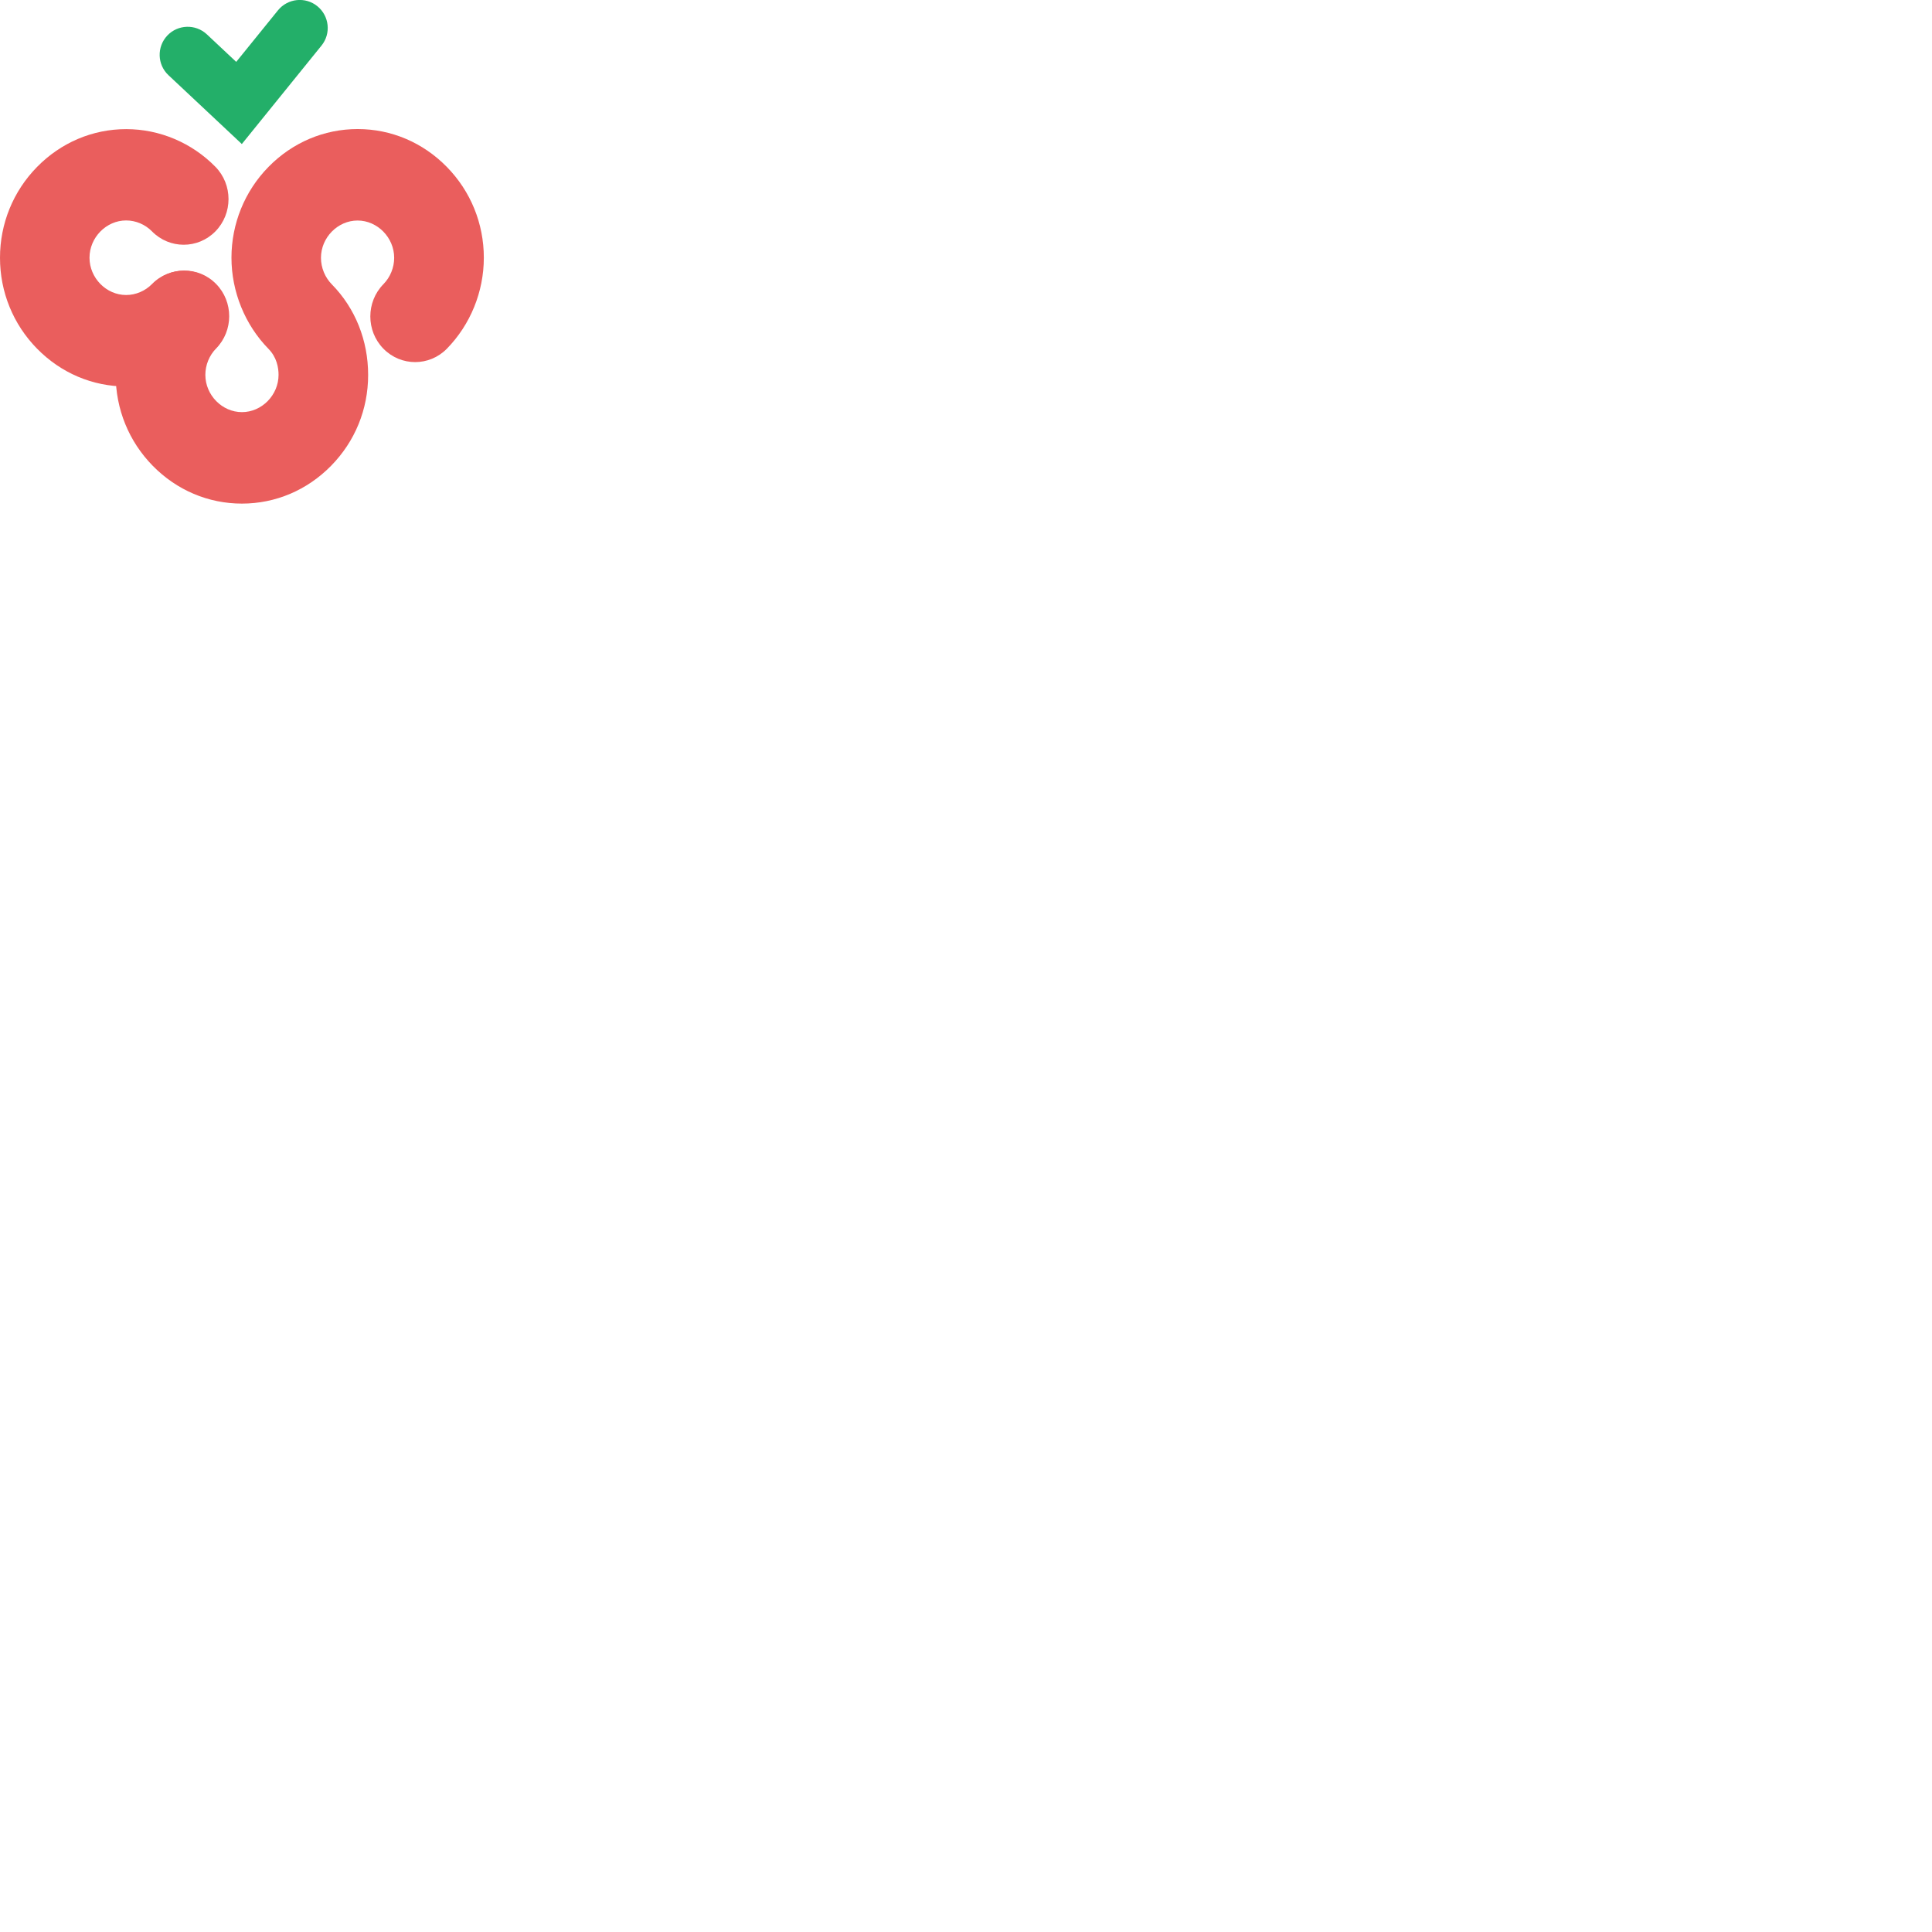
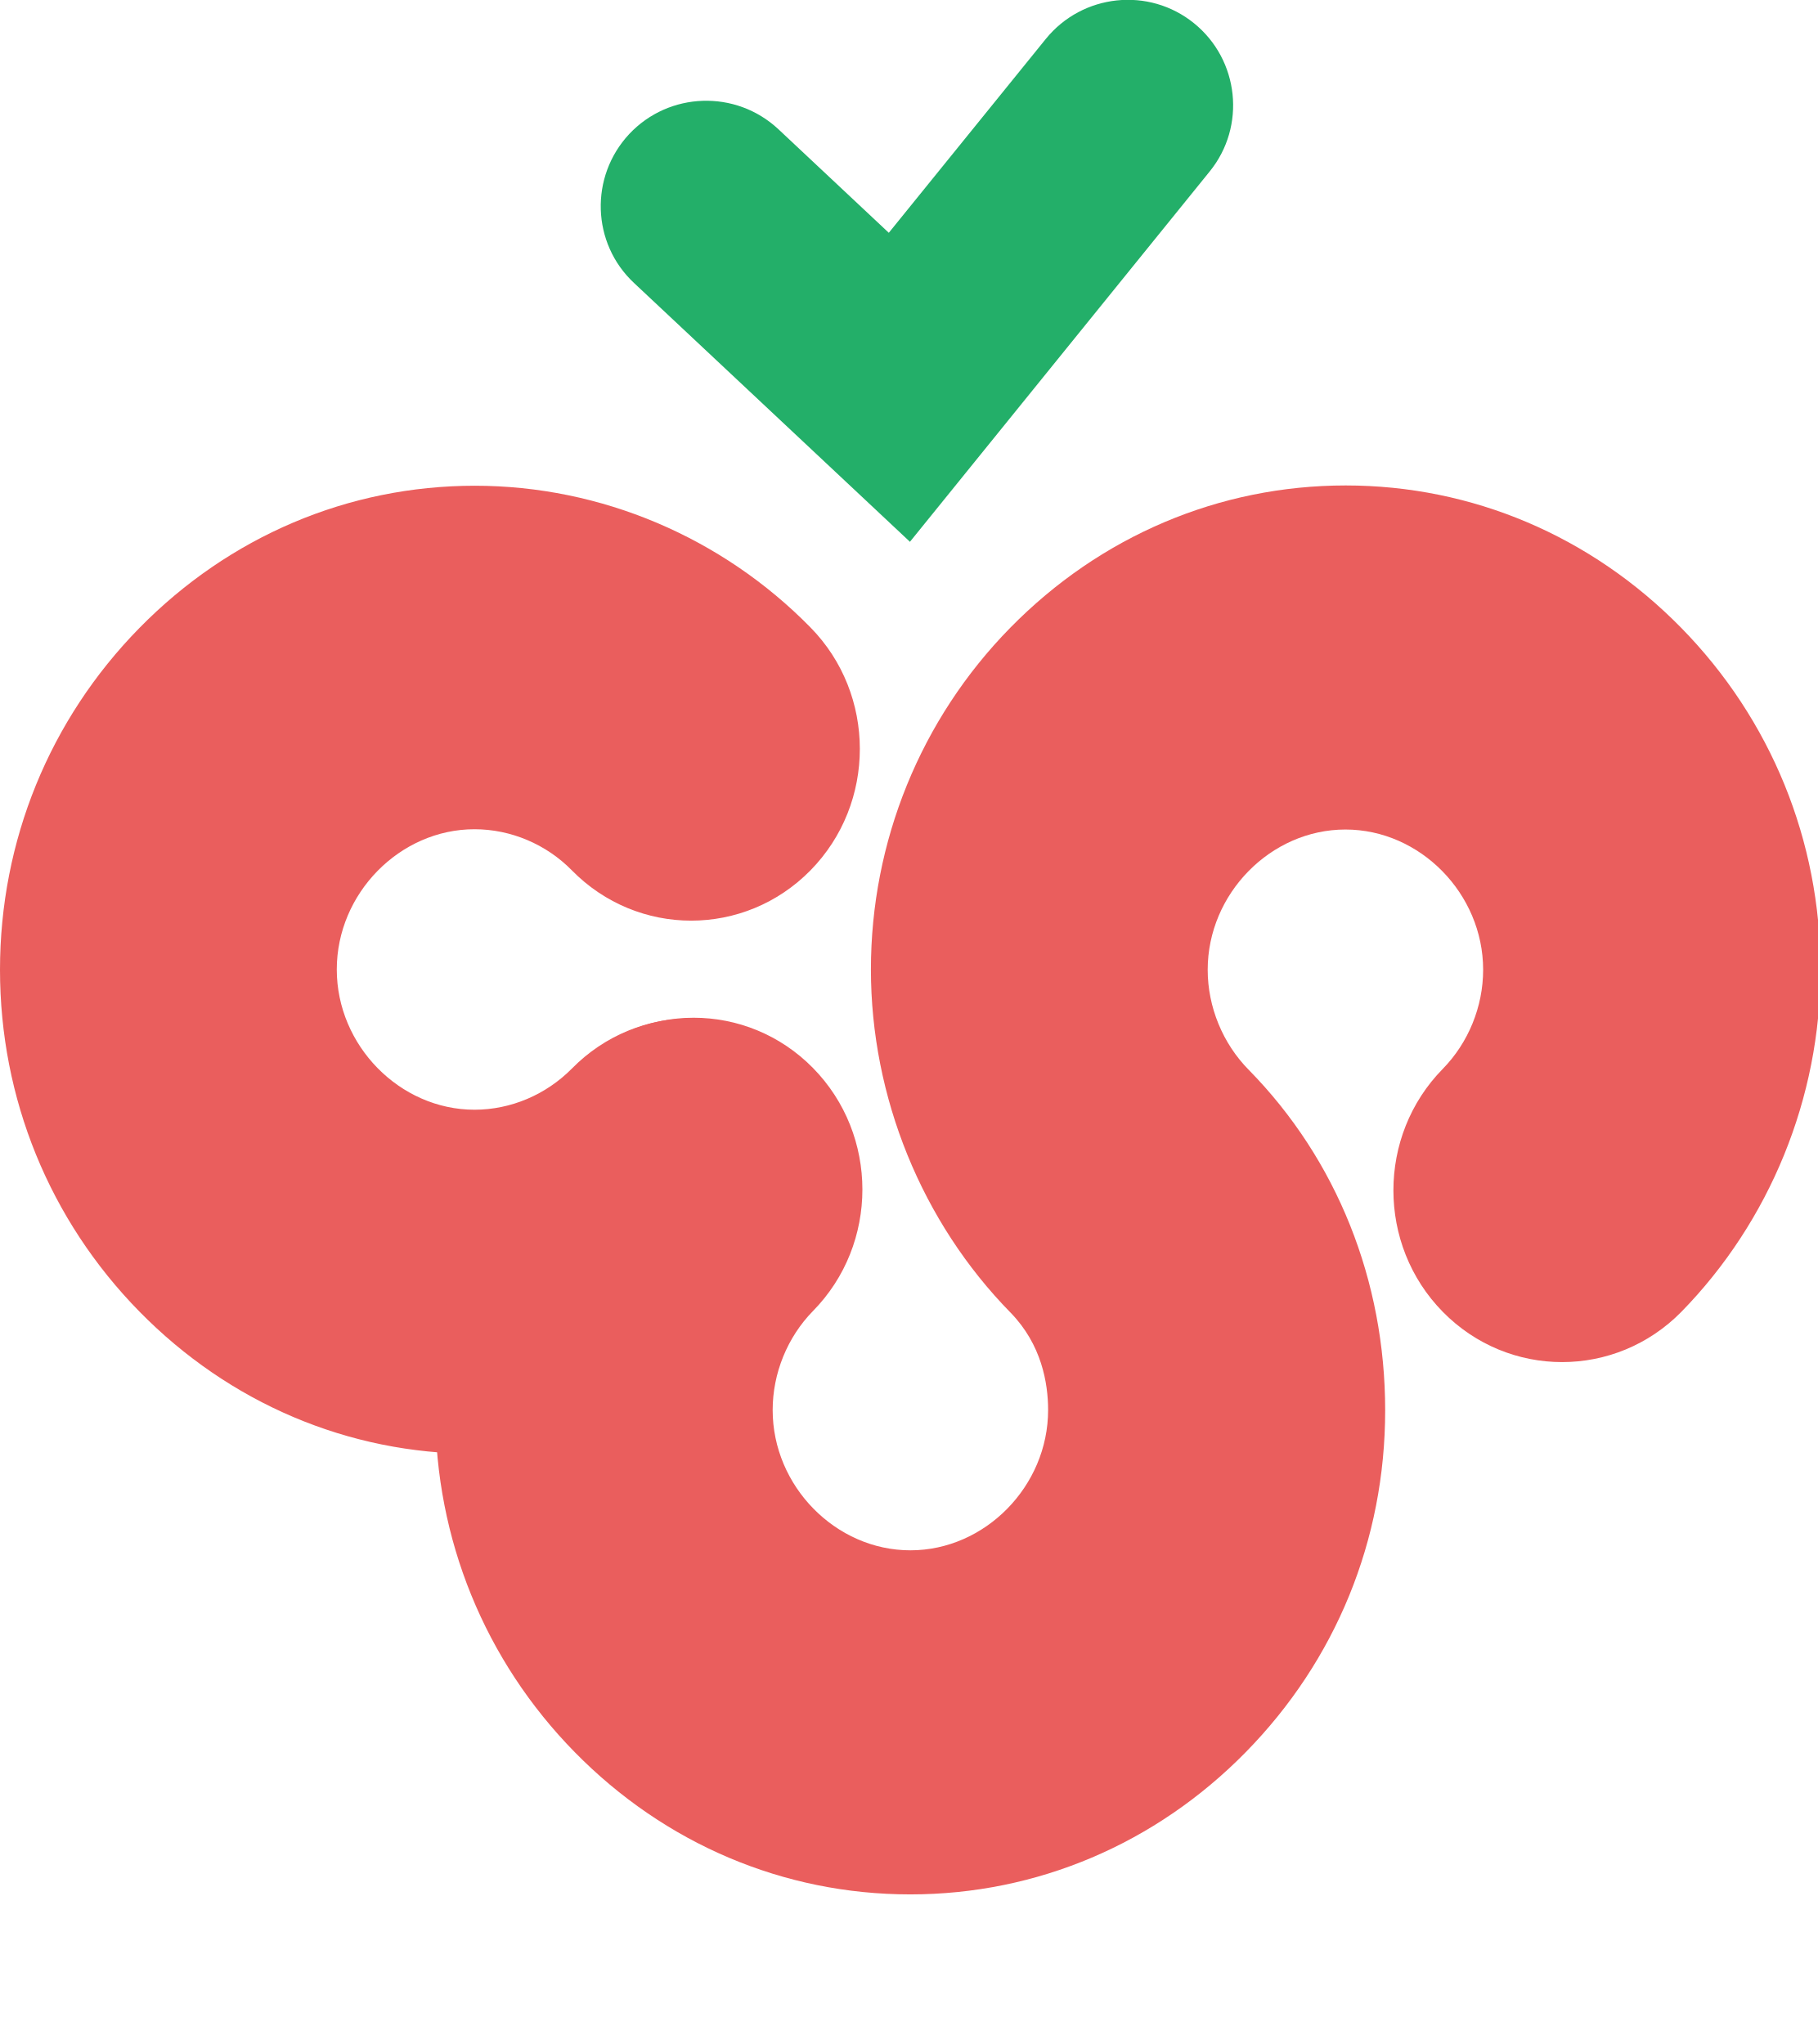
- <svg xmlns="http://www.w3.org/2000/svg" viewBox="0 0 256 256">
-   <defs>
-     <style>
-       .cls-1 {
-         fill: #ea5e5d;
-       }
- 
-       .cls-2 {
-         fill: #23af69;
-       }
- 
-     </style>
-   </defs>
+ <svg xmlns="http://www.w3.org/2000/svg" viewBox="0 0 64 72">
  <g>
-     <g>
-       <path class="cls-1" d="M16.72,51.21c-4.45,0-8.64-1.78-11.81-5.01-3.17-3.23-4.91-7.51-4.91-12.04s1.74-8.81,4.91-12.04,7.36-5.01,11.81-5.01,8.71,1.82,11.82,4.99c2.32,2.36,2.32,6.2,0,8.56-2.32,2.36-6.08,2.36-8.4,0-.9-.92-2.15-1.45-3.43-1.45-2.63,0-4.85,2.26-4.85,4.94s2.22,4.94,4.85,4.94c1.28,0,2.52-.53,3.43-1.45,2.32-2.36,6.08-2.36,8.4,0,2.32,2.36,2.32,6.2,0,8.56-3.11,3.17-7.42,4.99-11.82,4.99Z" />
-       <path class="cls-1" d="M32.05,66.73c-4.45,0-8.64-1.78-11.81-5.01s-4.91-7.51-4.91-12.04,1.79-8.88,4.9-12.06c2.32-2.36,6.08-2.36,8.4,0,2.32,2.36,2.32,6.2,0,8.56-.9.92-1.42,2.19-1.42,3.49,0,2.68,2.22,4.94,4.85,4.94s4.85-2.26,4.85-4.94c0-.95-.23-2.31-1.32-3.43-3.13-3.19-4.92-7.6-4.92-12.09s1.74-8.81,4.91-12.04,7.36-5.01,11.81-5.01,8.64,1.78,11.81,5.01,4.91,7.51,4.91,12.04-1.79,8.88-4.9,12.06c-2.32,2.36-6.08,2.36-8.4,0-2.32-2.36-2.32-6.2,0-8.56.9-.92,1.42-2.19,1.42-3.49,0-2.68-2.22-4.94-4.85-4.94s-4.85,2.26-4.85,4.94c0,1.31.53,2.6,1.45,3.53,3.1,3.16,4.8,7.42,4.8,11.99s-1.74,8.81-4.91,12.04c-3.17,3.23-7.36,5.01-11.81,5.01Z" />
+     <g fill="#ea5e5d">
+       <path d="M16.72,51.21c-4.45,0-8.64-1.78-11.81-5.01-3.17-3.23-4.91-7.51-4.91-12.04s1.74-8.81,4.91-12.04,7.36-5.01,11.81-5.01,8.71,1.82,11.82,4.99c2.32,2.36,2.32,6.2,0,8.56-2.32,2.36-6.08,2.36-8.4,0-.9-.92-2.15-1.45-3.43-1.45-2.63,0-4.85,2.26-4.85,4.94s2.22,4.94,4.85,4.94c1.28,0,2.52-.53,3.43-1.45,2.32-2.36,6.08-2.36,8.4,0,2.32,2.36,2.32,6.2,0,8.56-3.11,3.17-7.42,4.99-11.82,4.99Z" />
+       <path d="M32.05,66.73c-4.45,0-8.64-1.78-11.81-5.01s-4.91-7.51-4.91-12.04,1.79-8.88,4.9-12.06c2.32-2.36,6.08-2.36,8.4,0,2.32,2.36,2.32,6.2,0,8.56-.9.92-1.42,2.19-1.42,3.49,0,2.68,2.22,4.94,4.85,4.94s4.85-2.26,4.85-4.94c0-.95-.23-2.31-1.32-3.43-3.13-3.19-4.92-7.6-4.92-12.09s1.74-8.81,4.91-12.04,7.36-5.01,11.81-5.01,8.64,1.78,11.81,5.01,4.91,7.51,4.91,12.04-1.79,8.88-4.9,12.06c-2.32,2.36-6.08,2.36-8.4,0-2.32-2.36-2.32-6.2,0-8.56.9-.92,1.42-2.19,1.42-3.49,0-2.68-2.22-4.94-4.85-4.94s-4.85,2.26-4.85,4.94c0,1.31.53,2.6,1.45,3.53,3.1,3.16,4.8,7.42,4.8,11.99s-1.74,8.81-4.91,12.04c-3.17,3.23-7.36,5.01-11.81,5.01Z" />
    </g>
-     <path class="cls-2" d="M32.05,19.09l-9.72-9.12c-1.5-1.4-1.57-3.75-.17-5.25,1.4-1.49,3.75-1.57,5.25-.17l3.89,3.65,5.53-6.83c1.29-1.59,3.63-1.84,5.22-.55,1.59,1.29,1.84,3.63.55,5.22l-10.56,13.05Z" />
+     <path fill="#23af69" d="M32.05,19.09l-9.72-9.12c-1.5-1.4-1.57-3.75-.17-5.25,1.4-1.49,3.75-1.57,5.25-.17l3.89,3.65,5.53-6.83c1.29-1.59,3.63-1.84,5.22-.55,1.59,1.29,1.84,3.63.55,5.22l-10.56,13.05Z" />
  </g>
</svg>
